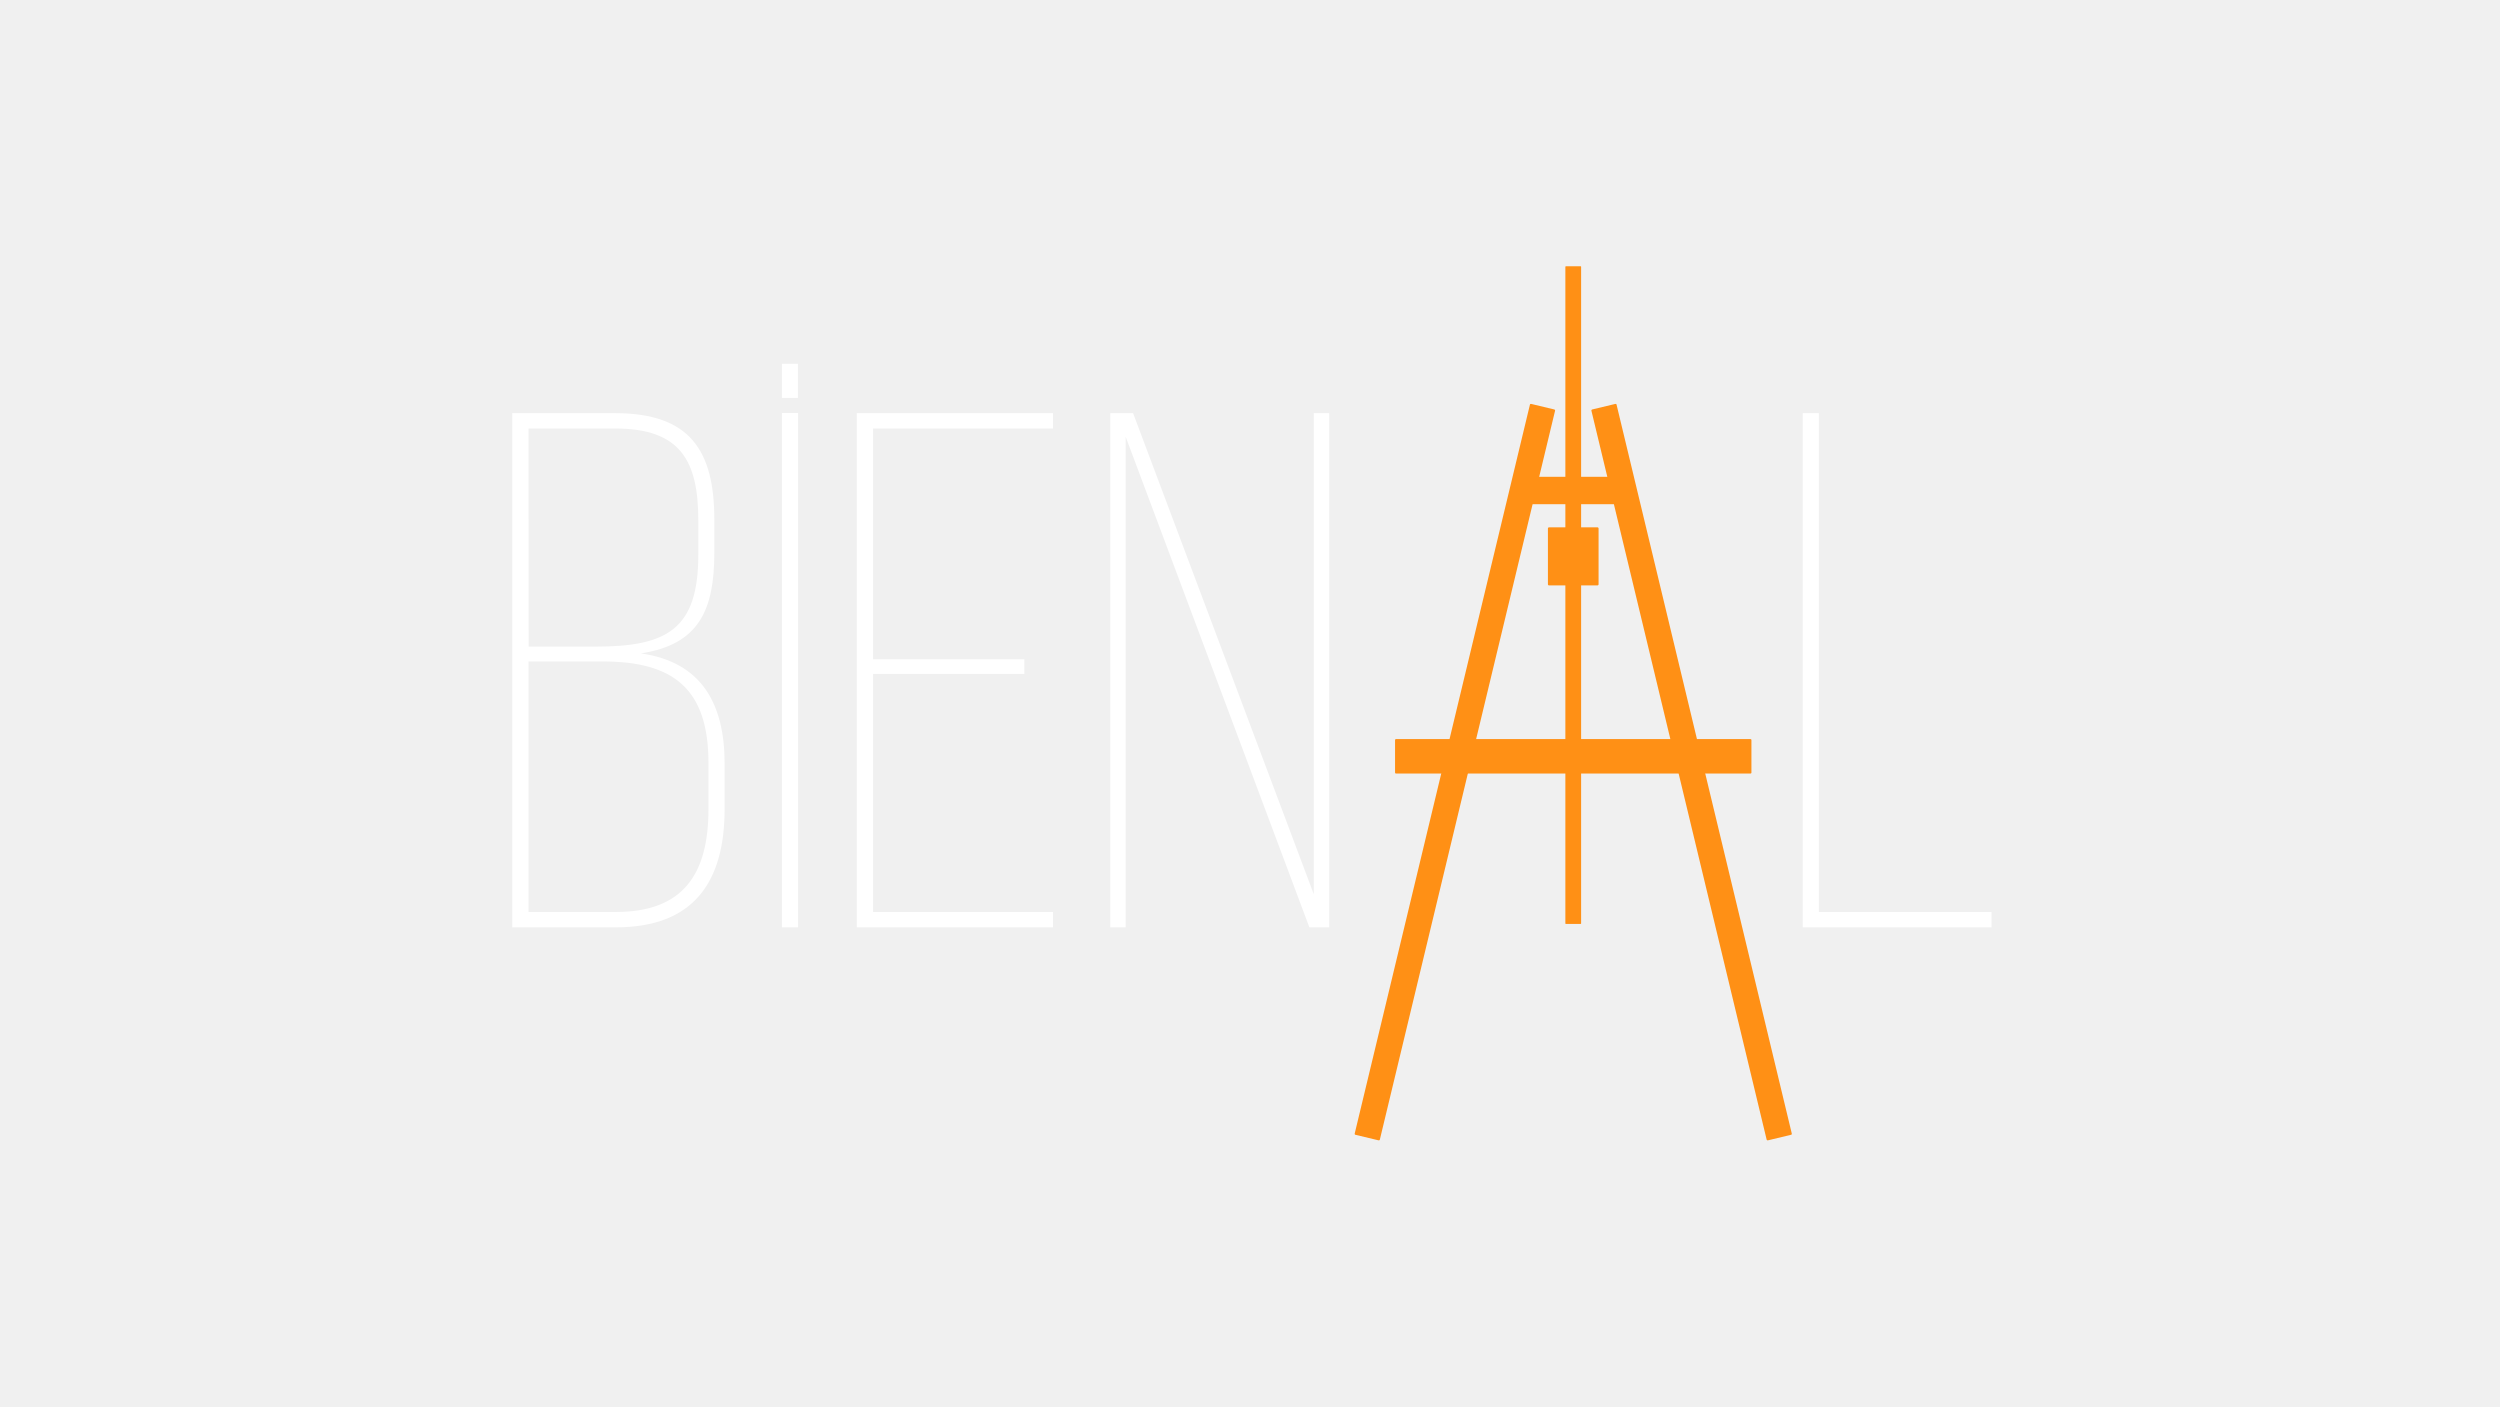
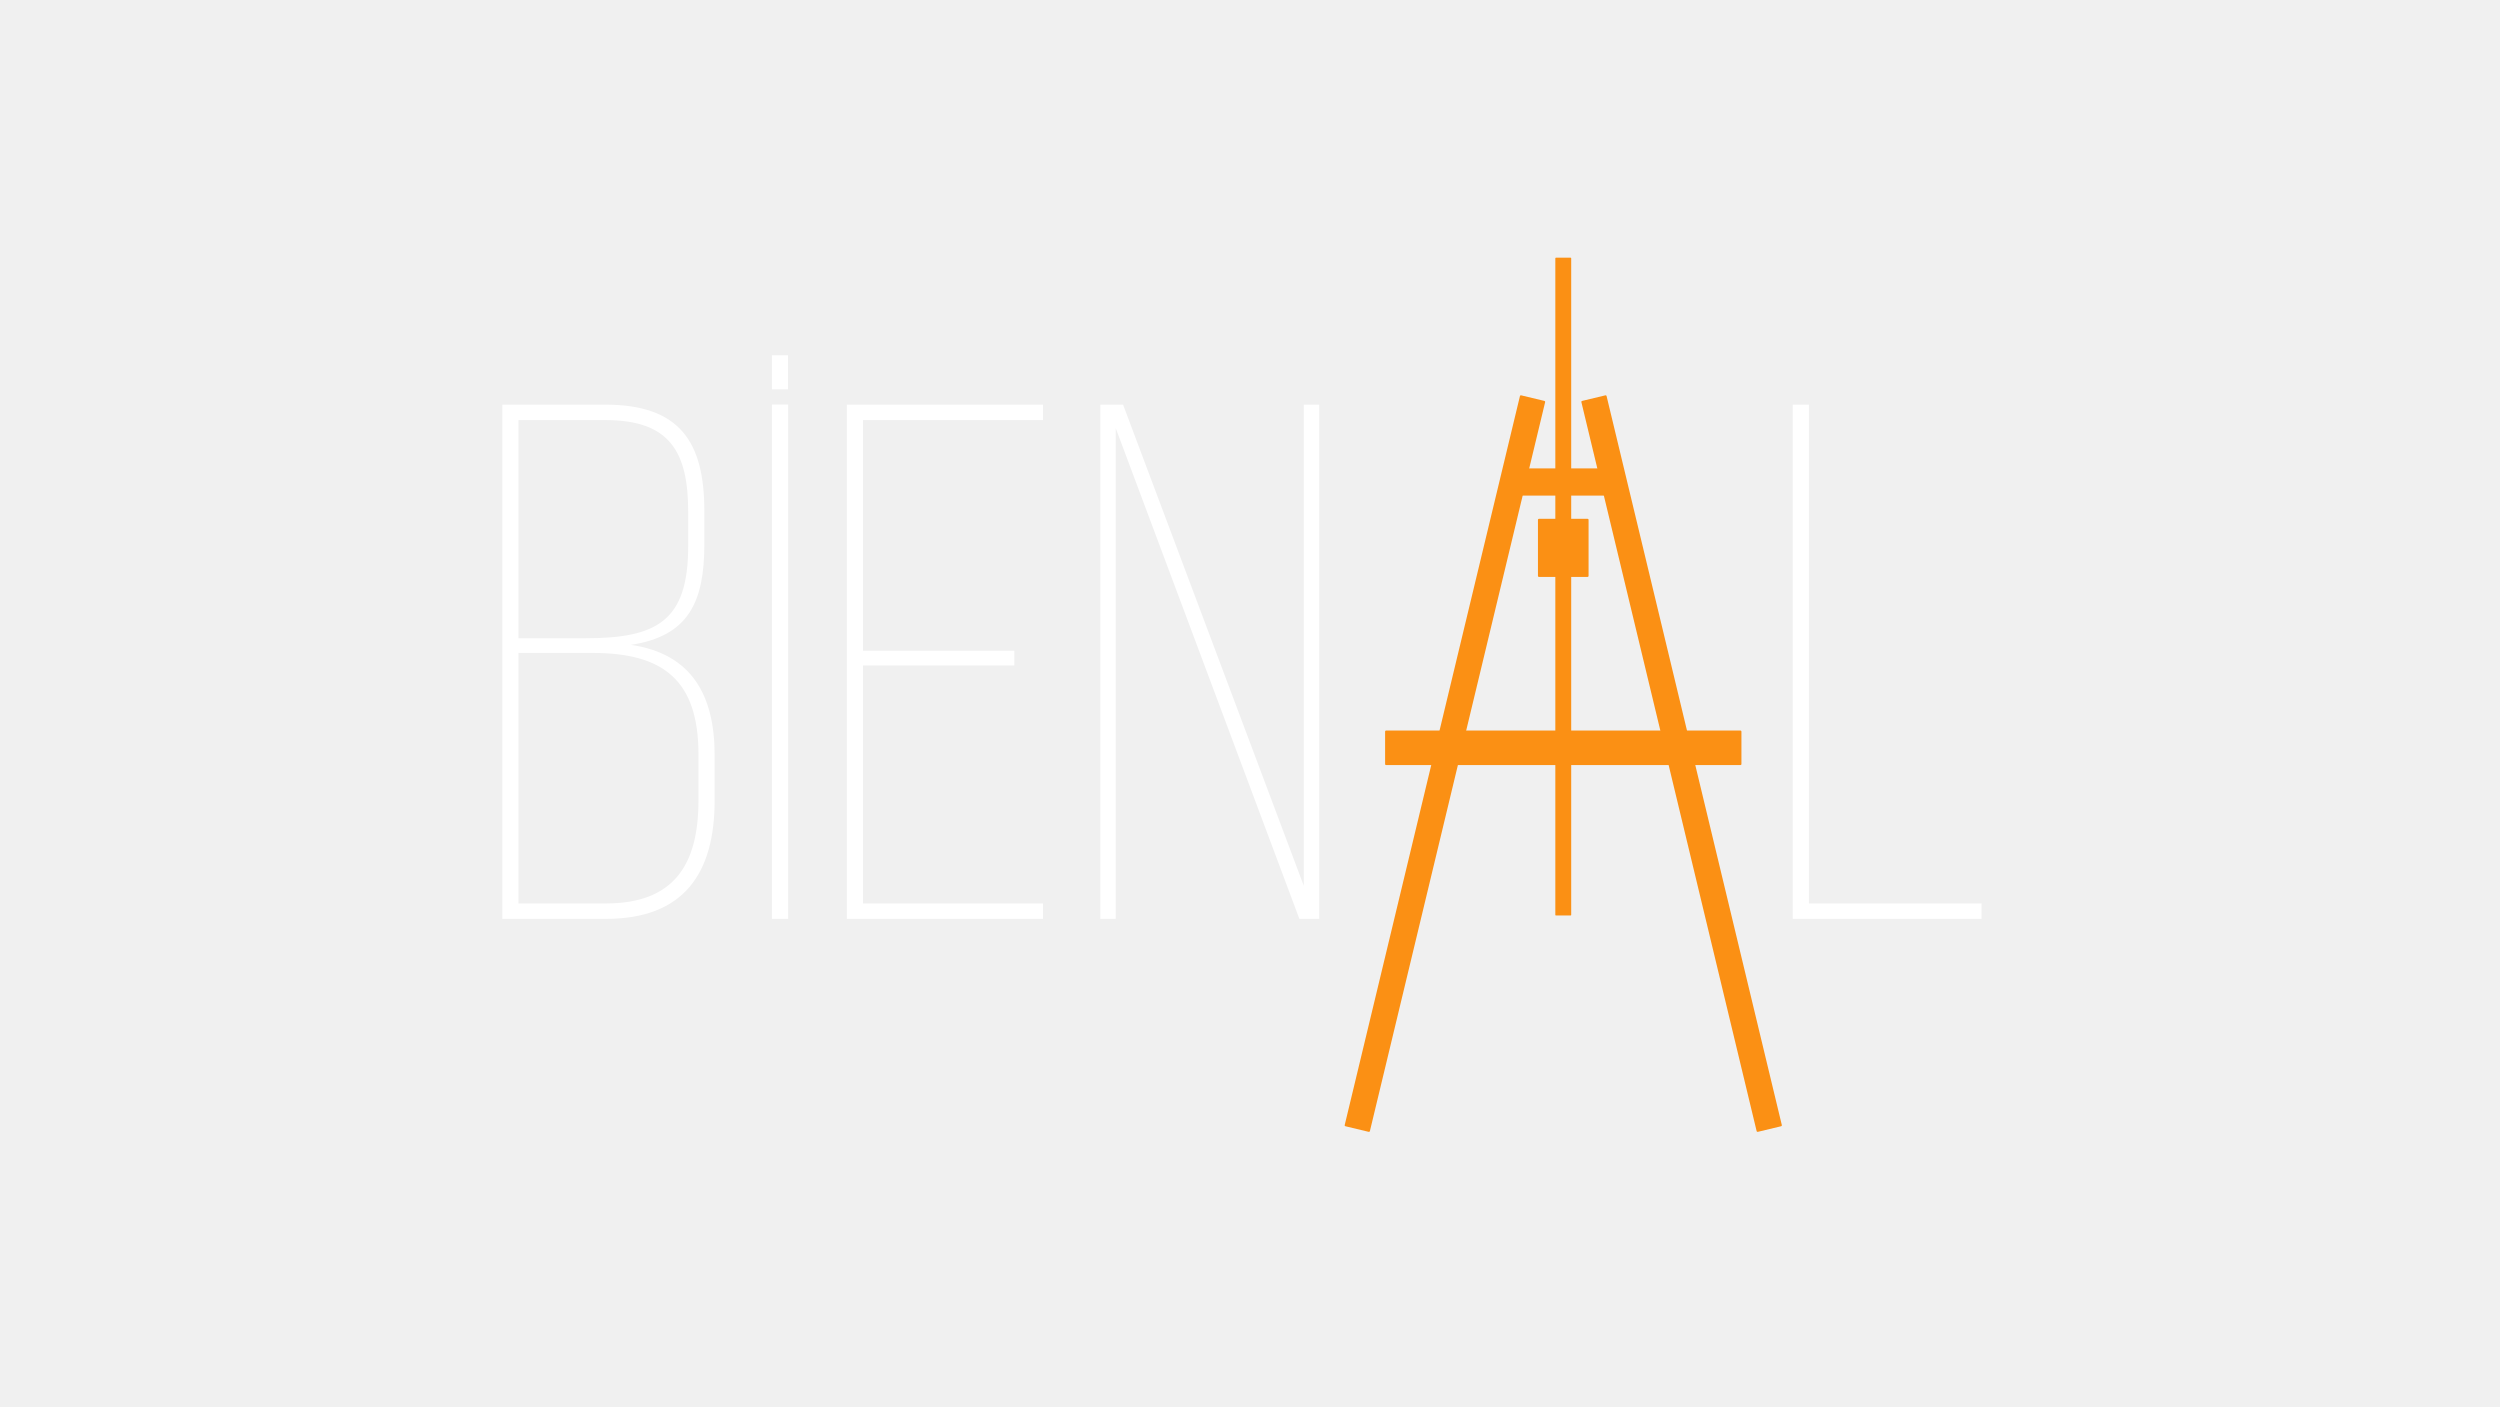
- <svg xmlns="http://www.w3.org/2000/svg" xmlns:xlink="http://www.w3.org/1999/xlink" version="1.1" id="Layer_1" x="0px" y="0px" viewBox="0 0 1920 1080" style="enable-background:new 0 0 1920 1080;" xml:space="preserve">
-   <style type="text/css">
- 	.st0{clip-path:url(#SVGID_00000023280798591860573730000013521286649832088474_);fill:#FFFFFF;}
- 	.st1{clip-path:url(#SVGID_00000053510770534436020340000013992923867082077060_);fill:#FFFFFF;}
- 	.st2{clip-path:url(#SVGID_00000166641664563473504320000010901620053577151639_);fill:#FFFFFF;}
- 	.st3{clip-path:url(#SVGID_00000106862491106412734720000009502301474350711460_);fill:#FFFFFF;}
- 	.st4{clip-path:url(#SVGID_00000107549303053608336540000013134147260919460026_);fill:#FFFFFF;}
- 	.st5{clip-path:url(#SVGID_00000137095463850398578380000009166952771573513116_);fill:#FFFFFF;}
- 	.st6{clip-path:url(#SVGID_00000093862443455751555970000016309699065972869254_);}
- 	.st7{fill:#FF9015;}
- </style>
-   <g>
-     <g>
-       <defs>
-         <rect id="SVGID_1_" y="0" width="1920" height="1080" />
-       </defs>
-       <clipPath id="SVGID_00000062187981762960343220000008997267086238777484_">
-         <use xlink:href="#SVGID_1_" style="overflow:visible;" />
-       </clipPath>
-       <path style="clip-path:url(#SVGID_00000062187981762960343220000008997267086238777484_);fill:#FFFFFF;" d="M556.5,621.4v-35    c0-45.7-17.5-77.9-64.3-84.6c44.6-6.8,56.4-33.3,56.4-77.3v-25.4c0-53-18.6-81.8-76.2-81.8h-79v394.9H473    C532.8,712.2,556.5,677.2,556.5,621.4 M405.9,329.1h66.6c49.7,0,63.8,24.3,63.8,70.5v26.5c0,57.5-24.3,70.5-79,70.5h-51.3    L405.9,329.1L405.9,329.1z M405.9,508h57c54.2,0,81.2,20.9,81.2,77.9v35.5c0,49.7-19.2,79-71.1,79h-67.1L405.9,508L405.9,508z" />
-     </g>
-     <g>
-       <defs>
-         <rect id="SVGID_00000101081877181996558790000017518250605447134604_" y="0" width="1920" height="1080" />
-       </defs>
-       <clipPath id="SVGID_00000165939997333962949390000016548312130457659546_">
-         <use xlink:href="#SVGID_00000101081877181996558790000017518250605447134604_" style="overflow:visible;" />
-       </clipPath>
-       <rect x="600.5" y="317.2" style="clip-path:url(#SVGID_00000165939997333962949390000016548312130457659546_);fill:#FFFFFF;" width="12.4" height="395" />
-     </g>
-     <g>
-       <defs>
-         <rect id="SVGID_00000157992619527051841190000015573580117319007105_" y="0" width="1920" height="1080" />
-       </defs>
-       <clipPath id="SVGID_00000138540277387647231480000006963654325145232290_">
-         <use xlink:href="#SVGID_00000157992619527051841190000015573580117319007105_" style="overflow:visible;" />
-       </clipPath>
-       <rect x="600.5" y="279.4" style="clip-path:url(#SVGID_00000138540277387647231480000006963654325145232290_);fill:#FFFFFF;" width="12.3" height="26.2" />
-     </g>
-     <g>
-       <defs>
-         <rect id="SVGID_00000182508212658975690450000012790290371211310469_" y="0" width="1920" height="1080" />
-       </defs>
-       <clipPath id="SVGID_00000152230892822353002340000006044180327267417786_">
-         <use xlink:href="#SVGID_00000182508212658975690450000012790290371211310469_" style="overflow:visible;" />
-       </clipPath>
-       <polygon style="clip-path:url(#SVGID_00000152230892822353002340000006044180327267417786_);fill:#FFFFFF;" points="808.7,700.4     670.5,700.4 670.5,517.6 786.7,517.6 786.7,506.3 670.5,506.3 670.5,329.1 808.7,329.1 808.7,317.3 658,317.3 658,712.2     808.7,712.2   " />
-     </g>
-     <g>
-       <defs>
-         <rect id="SVGID_00000150803351221187148960000001150325858440617371_" y="0" width="1920" height="1080" />
-       </defs>
-       <clipPath id="SVGID_00000155840250763200557870000011048401774870802845_">
-         <use xlink:href="#SVGID_00000150803351221187148960000001150325858440617371_" style="overflow:visible;" />
-       </clipPath>
-       <polygon style="clip-path:url(#SVGID_00000155840250763200557870000011048401774870802845_);fill:#FFFFFF;" points="864.5,335.4     1005.6,712.2 1020.8,712.2 1020.8,317.3 1009,317.3 1009,686.8 870.2,317.3 852.7,317.3 852.7,712.2 864.5,712.2   " />
-     </g>
-     <g>
-       <defs>
-         <rect id="SVGID_00000125560641285500619270000004984290172692033153_" y="0" width="1920" height="1080" />
-       </defs>
-       <clipPath id="SVGID_00000140002650102450307470000006639948197303808696_">
-         <use xlink:href="#SVGID_00000125560641285500619270000004984290172692033153_" style="overflow:visible;" />
-       </clipPath>
-       <polygon style="clip-path:url(#SVGID_00000140002650102450307470000006639948197303808696_);fill:#FFFFFF;" points="1396.9,700.4     1396.9,317.3 1384.5,317.3 1384.5,712.2 1529.5,712.2 1529.5,700.4   " />
-     </g>
-     <g>
-       <defs>
-         <rect id="SVGID_00000003818468114548520730000015212064429960966572_" y="0" width="1920" height="1080" />
-       </defs>
-       <clipPath id="SVGID_00000050654615078834258780000011487730595226264500_">
-         <use xlink:href="#SVGID_00000003818468114548520730000015212064429960966572_" style="overflow:visible;" />
-       </clipPath>
-       <g style="clip-path:url(#SVGID_00000050654615078834258780000011487730595226264500_);">
-         <path class="st7" d="M1344.4,594.1h-272.3c-0.4,0-0.7-0.3-0.7-0.7v-25.1c0-0.4,0.3-0.7,0.7-0.7h272.3c0.4,0,0.7,0.3,0.7,0.7v25.1     C1345.1,593.8,1344.8,594.1,1344.4,594.1" />
-         <path class="st7" d="M1253.9,387.2h-91.2c-0.2,0-0.4-0.2-0.4-0.4v-20.2c0-0.2,0.2-0.4,0.4-0.4h91.2c0.2,0,0.4,0.2,0.4,0.4v20.2     C1254.2,387,1254.1,387.2,1253.9,387.2" />
-         <path class="st7" d="M1226.9,449.6h-37.3c-0.4,0-0.8-0.4-0.8-0.8v-43c0-0.4,0.4-0.8,0.8-0.8h37.3c0.4,0,0.8,0.4,0.8,0.8v43     C1227.7,449.2,1227.3,449.6,1226.9,449.6" />
-         <path class="st7" d="M1214.3,204.9v504.3c0,0.2-0.2,0.4-0.4,0.4h-11.3c-0.2,0-0.4-0.2-0.4-0.4V204.9c0-0.2,0.2-0.4,0.4-0.4h11.3     C1214.1,204.4,1214.3,204.6,1214.3,204.9" />
-         <path class="st7" d="M1375.6,871.5l-17.9,4.3c-0.4,0.1-0.8-0.2-0.9-0.5l-134.6-559.9c-0.1-0.4,0.2-0.8,0.5-0.9l17.9-4.3     c0.4-0.1,0.8,0.1,0.9,0.5l134.6,559.9C1376.2,871,1376,871.4,1375.6,871.5" />
-         <path class="st7" d="M1040.9,871.5l17.9,4.3c0.4,0.1,0.8-0.2,0.9-0.5l134.6-559.9c0.1-0.4-0.2-0.8-0.5-0.9l-17.9-4.3     c-0.4-0.1-0.8,0.1-0.9,0.5l-134.6,559.9C1040.3,871,1040.5,871.4,1040.9,871.5" />
-       </g>
+ <svg xmlns="http://www.w3.org/2000/svg" version="1.1" width="1920pt" height="1080pt" viewBox="0 0 1920 1080">
+   <defs>
+     <clipPath id="clip_0">
+       <path transform="matrix(1,0,0,-1,0,1080)" d="M0 6.532H1912.339V1080H0Z" />
+     </clipPath>
+   </defs>
+   <g id="layer_1" data-name="">
+     <g clip-path="url(#clip_0)">
+       <path transform="matrix(1,0,0,-1,398.1962,501.4604)" d="M0 0H56.984C111.146 0 138.226-20.879 138.226-77.86V-113.405C138.226-163.053 119.042-192.391 67.137-192.391H0ZM0 178.845H66.574C116.222 178.845 130.325 154.584 130.325 108.323V81.805C130.325 24.256 106.067 11.284 51.339 11.284H0ZM150.636-113.405V-78.423C150.636-32.725 133.147-.568 86.322 6.202 130.891 12.972 142.74 39.49 142.74 83.499V108.886C142.74 161.917 124.121 190.692 66.574 190.692H-12.412V-204.237H67.137C126.943-204.237 150.636-169.261 150.636-113.405" fill="#ffffff" />
+       <path transform="matrix(1,0,0,-1,0,1080)" d="M605.277 769.298H592.844V374.303H605.277Z" fill="#ffffff" />
+       <path transform="matrix(1,0,0,-1,0,1080)" d="M605.17 807.17H592.844V781H605.17Z" fill="#ffffff" />
+       <path transform="matrix(1,0,0,-1,801.0237,693.8511)" d="M0 0H-138.226V182.796H-22.005V194.079H-138.226V371.236H0V383.082H-150.638V-11.847H0Z" fill="#ffffff" />
+       <path transform="matrix(1,0,0,-1,856.8793,328.8226)" d="M0 0 141.043-376.875H156.278V18.054H144.431V-351.488L5.639 18.054H-11.849V-376.875H0Z" fill="#ffffff" />
+       <path transform="matrix(1,0,0,-1,1389.254,693.8511)" d="M0 0V383.082H-12.409V-11.847H132.585V0Z" fill="#ffffff" />
+       <path transform="matrix(1,0,0,-1,1336.72,587.5811)" d="M0 0H-272.268C-272.654 0-272.966 .313-272.966 .699V25.825C-272.966 26.211-272.654 26.524-272.268 26.524H0C.386 26.524 .699 26.211 .699 25.825V.699C.699 .313 .386 0 0 0" fill="#fb9014" />
+       <path transform="matrix(1,0,0,-1,1246.198,380.6452)" d="M0 0H-91.225C-91.423 0-91.584 .161-91.584 .36V20.54C-91.584 20.739-91.423 20.9-91.225 20.9H0C.199 20.9 .36 20.739 .36 20.54V.36C.36 .161 .199 0 0 0" fill="#fb9014" />
+       <path transform="matrix(1,0,0,-1,1219.234,443.0754)" d="M0 0H-37.296C-37.734 0-38.089 .355-38.089 .794V43.831C-38.089 44.269-37.734 44.624-37.296 44.624H0C.438 44.624 .794 44.269 .794 43.831V.794C.794 .355 .438 0 0 0" fill="#fb9014" />
+       <path transform="matrix(1,0,0,-1,1206.68,198.3539)" d="M0 0V-504.292C0-504.536-.198-504.734-.442-504.734H-11.745C-11.989-504.734-12.187-504.536-12.187-504.292V0C-12.187 .244-11.989 .442-11.745 .442H-.442C-.198 .442 0 .244 0 0" fill="#fb9014" />
+       <path transform="matrix(1,0,0,-1,1367.918,864.95)" d="M0 0-17.945-4.314C-18.333-4.407-18.722-4.168-18.816-3.781L-153.425 556.162C-153.518 556.55-153.279 556.94-152.892 557.033L-134.947 561.347C-134.559 561.44-134.169 561.201-134.076 560.814L.533 .871C.626 .483 .388 .093 0 0" fill="#fb9014" />
+       <path transform="matrix(1,0,0,-1,1033.254,864.95)" d="M0 0 17.945-4.314C18.333-4.407 18.722-4.168 18.816-3.781L153.425 556.162C153.518 556.55 153.279 556.94 152.892 557.033L134.947 561.347C134.559 561.44 134.169 561.201 134.076 560.814L-.533 .871C-.626 .483-.388 .093 0 0" fill="#fb9014" />
    </g>
  </g>
</svg>
